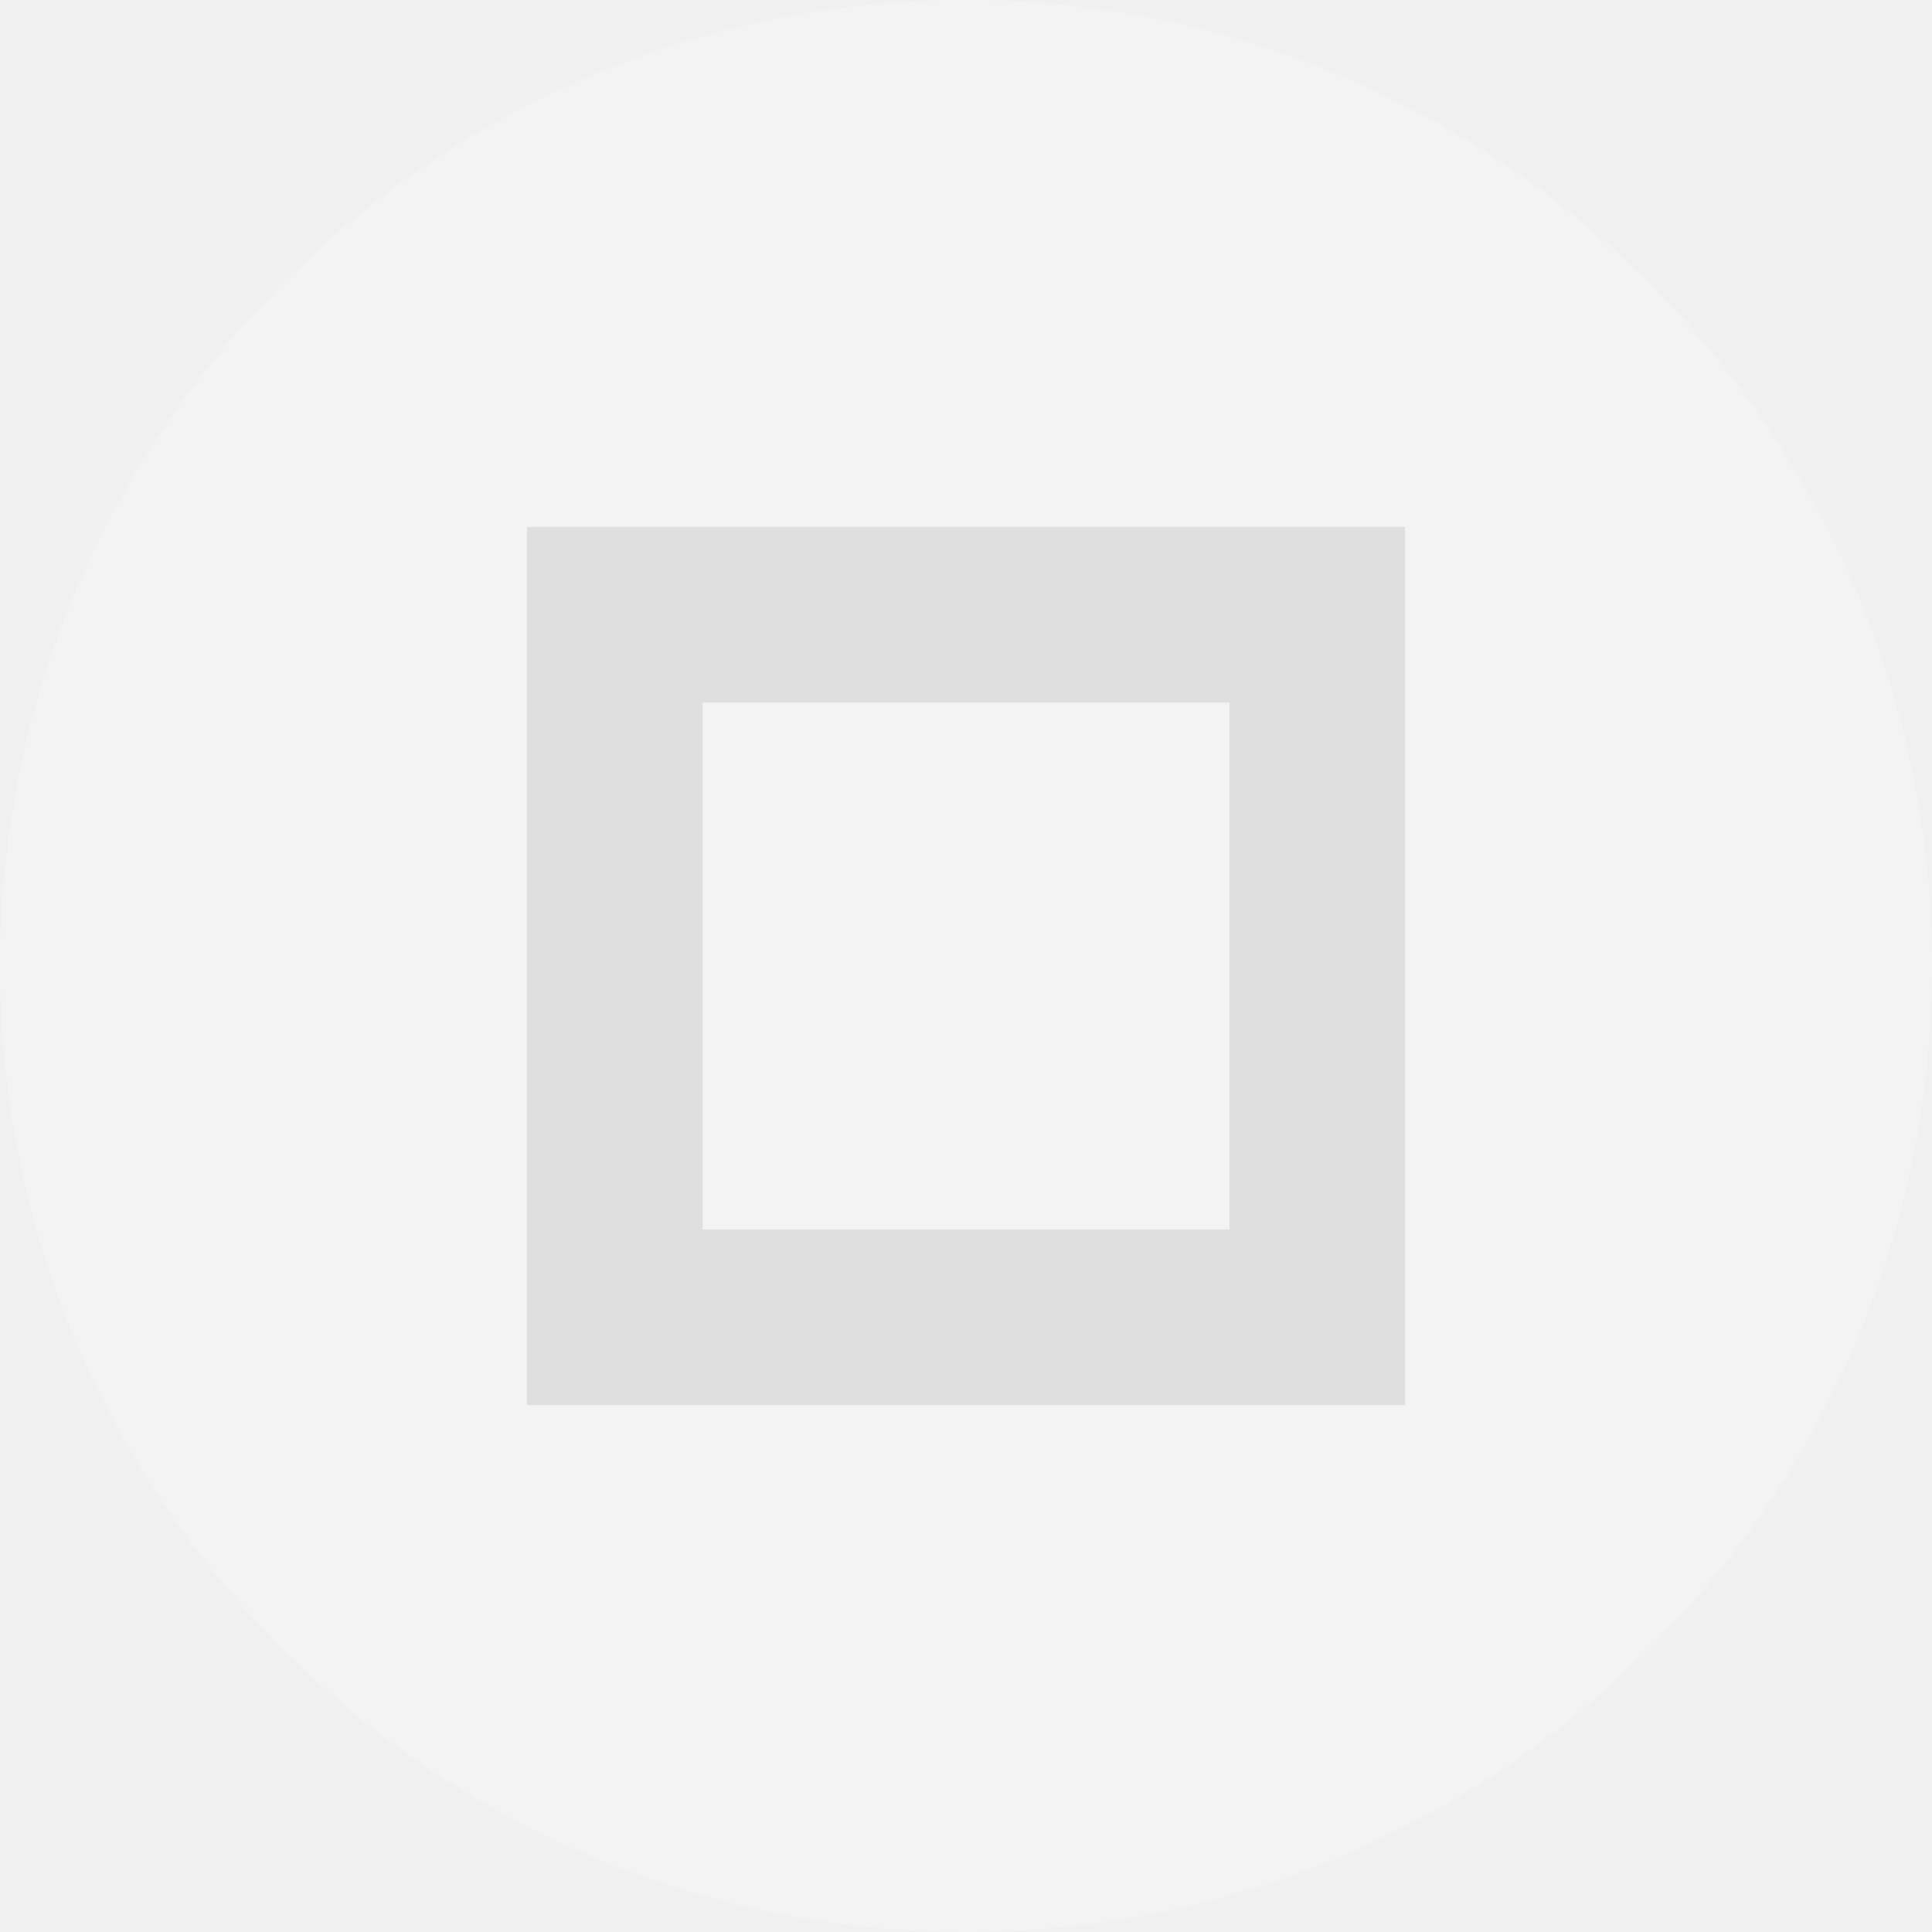
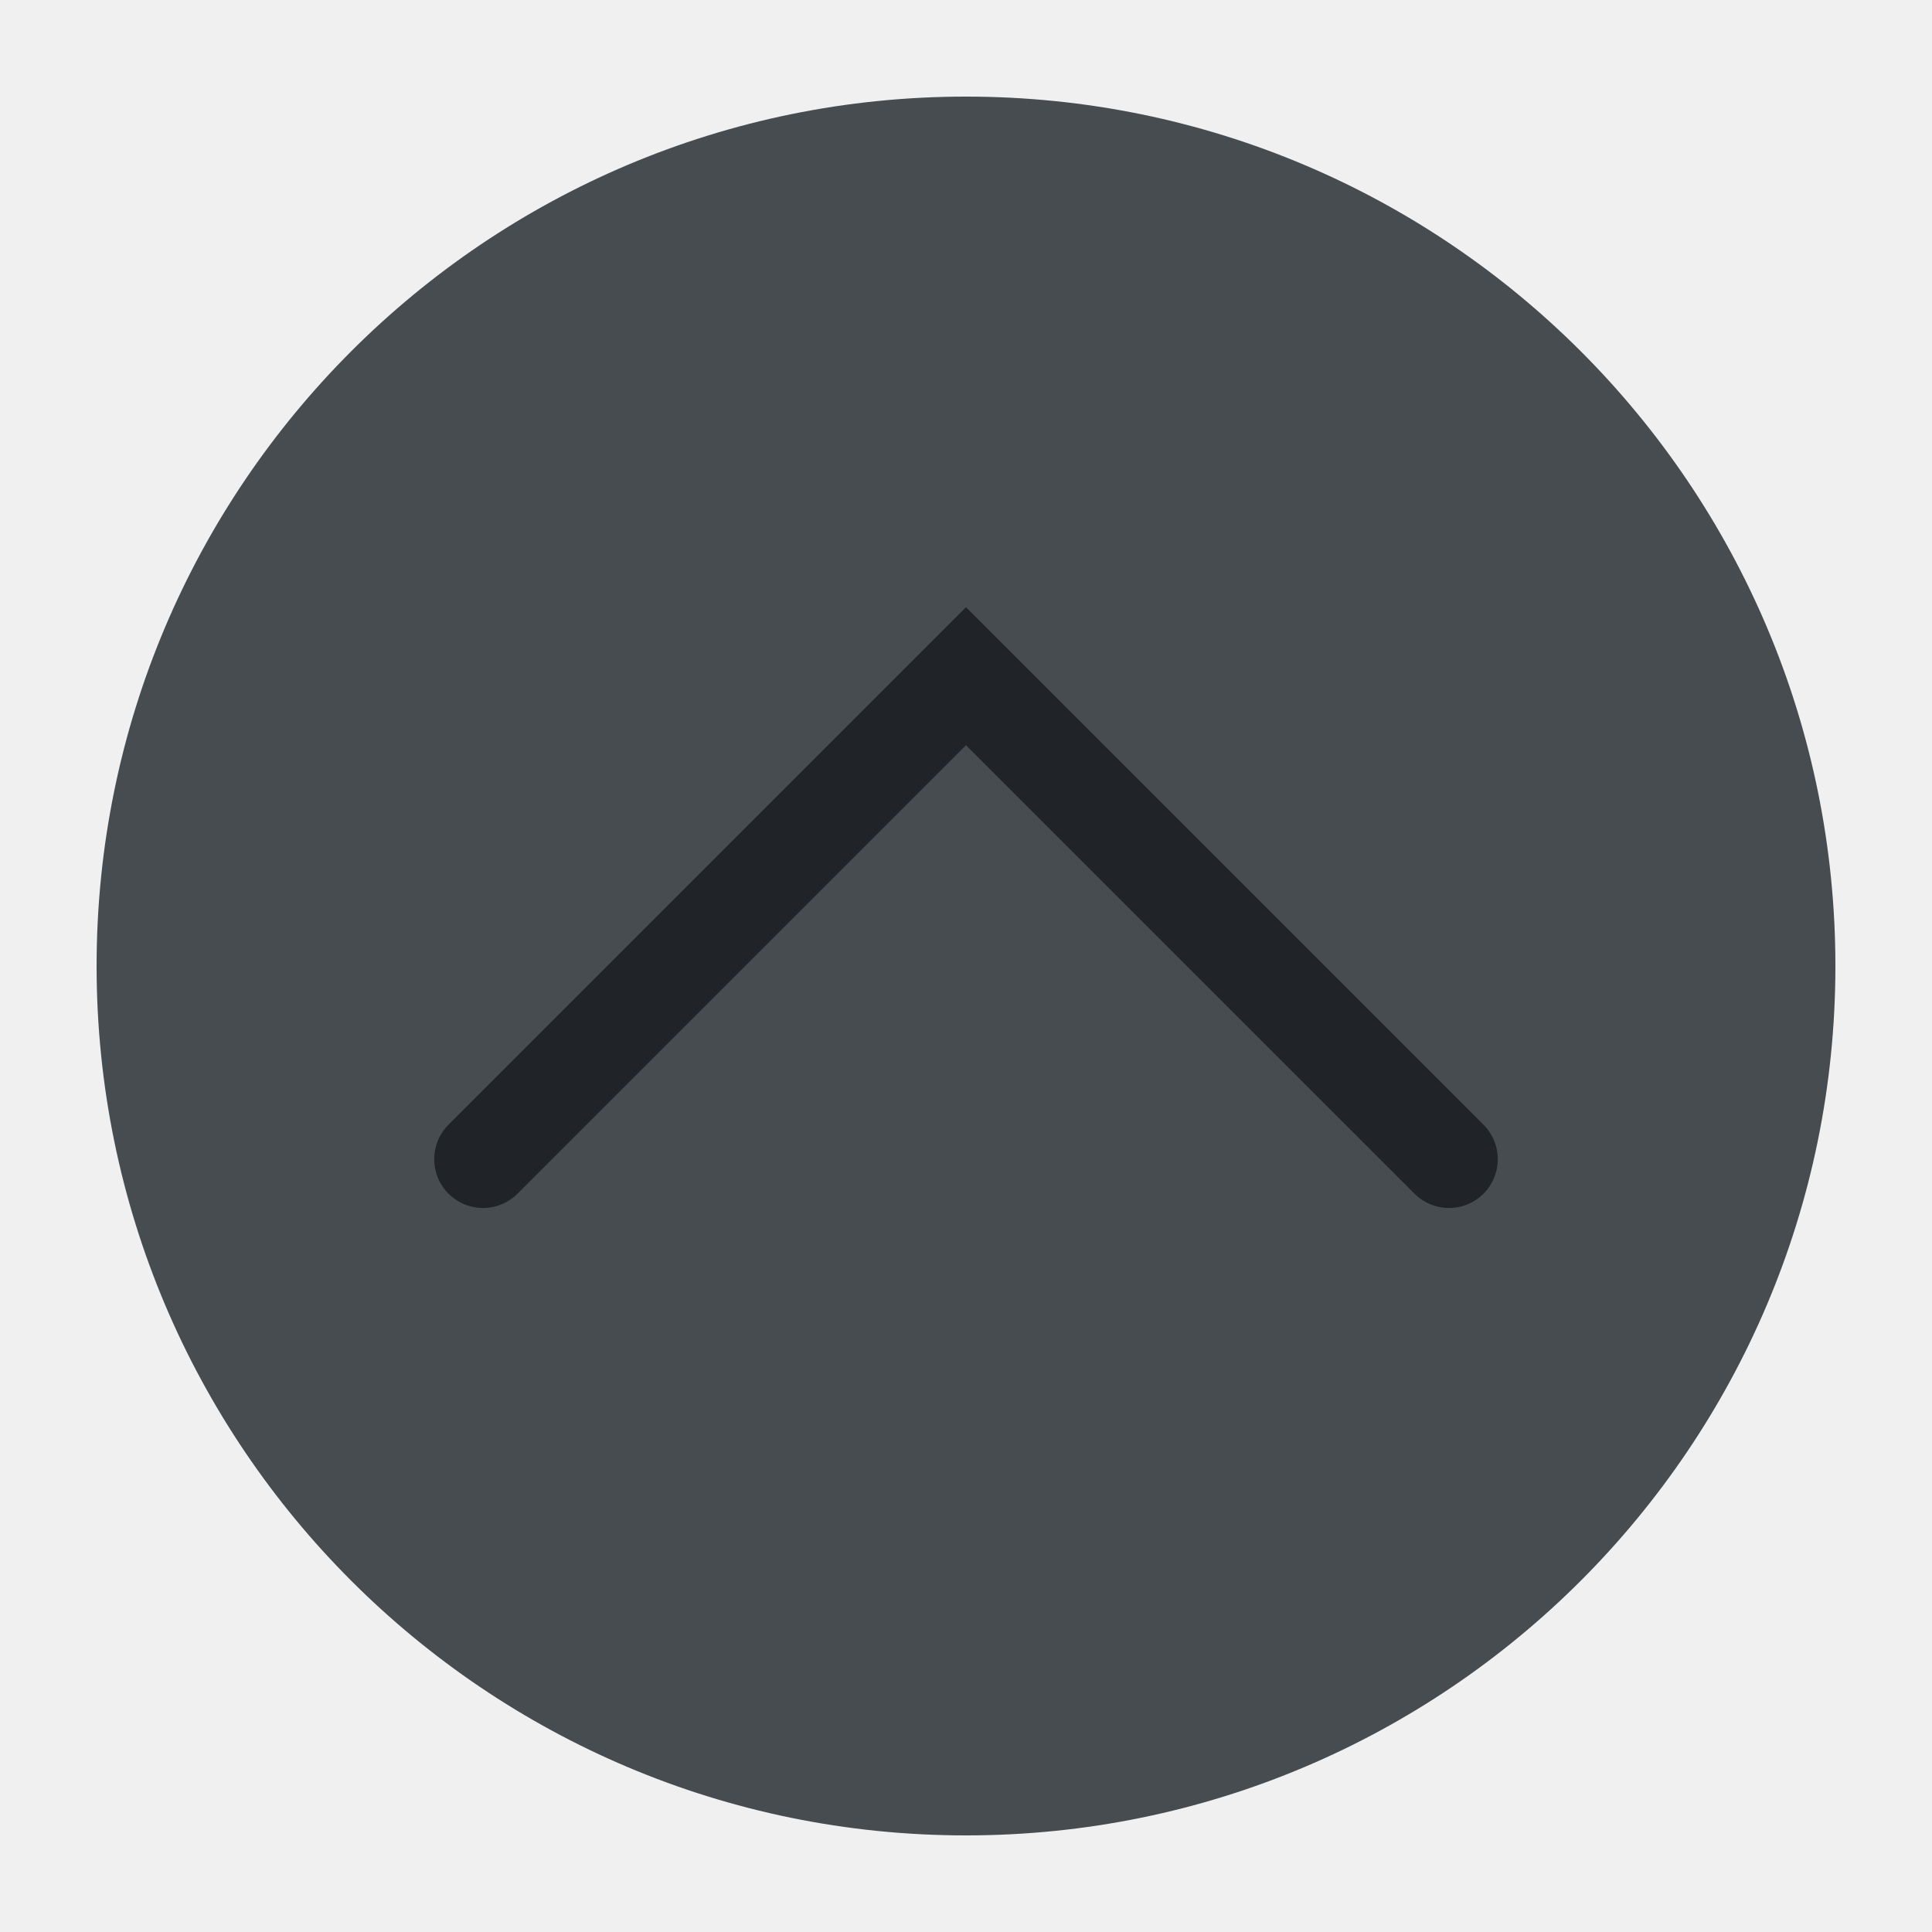
<svg xmlns="http://www.w3.org/2000/svg" viewBox="0 0 50 50" version="1.2" baseProfile="tiny">
  <defs>
</defs>
  <g fill="none" stroke="black" stroke-width="1" fill-rule="evenodd" stroke-linecap="square" stroke-linejoin="bevel">
-     <g fill="#000000" fill-opacity="1" stroke="none" transform="matrix(2.27273,0,0,2.27273,-104.545,0)" font-family="Noto Sans" font-size="10" font-weight="400" font-style="normal" opacity="0.001">
-       <rect x="46" y="0" width="22" height="22" />
+     <g fill="#474c51" fill-opacity="1" stroke="none" transform="matrix(2.5,0,0,2.5,2.5,2.5)" font-family="Noto Sans" font-size="10" font-weight="400" font-style="normal">
+       <circle cx="9" cy="9" r="9" />
    </g>
-     <g fill="#ffffff" fill-opacity="1" stroke="none" transform="matrix(2.27273,0,0,2.27273,-104.545,0)" font-family="Noto Sans" font-size="10" font-weight="400" font-style="normal" opacity="0.19">
-       <circle cx="57" cy="11" r="11" />
-     </g>
-     <g fill="#dfdfdf" fill-opacity="1" stroke="none" transform="matrix(2.27273,0,0,2.27273,-104.545,0)" font-family="Noto Sans" font-size="10" font-weight="400" font-style="normal">
-       <path vector-effect="none" fill-rule="evenodd" d="M52,6 L52,16 L62,16 L62,6 L52,6 M54,8 L60,8 L60,14 L54,14 L54,8" />
+     <g fill="none" stroke="#202428" stroke-opacity="1" stroke-width="1.01" stroke-linecap="round" stroke-linejoin="miter" stroke-miterlimit="2" transform="matrix(2.5,0,0,2.5,2.5,2.5)" font-family="Noto Sans" font-size="10" font-weight="400" font-style="normal">
+       <polyline fill="none" vector-effect="none" points="4,11 9,6 14,11 " />
    </g>
    <g fill="none" stroke="#000000" stroke-opacity="1" stroke-width="1" stroke-linecap="square" stroke-linejoin="bevel" transform="matrix(1,0,0,1,0,0)" font-family="Noto Sans" font-size="10" font-weight="400" font-style="normal">
</g>
  </g>
</svg>
